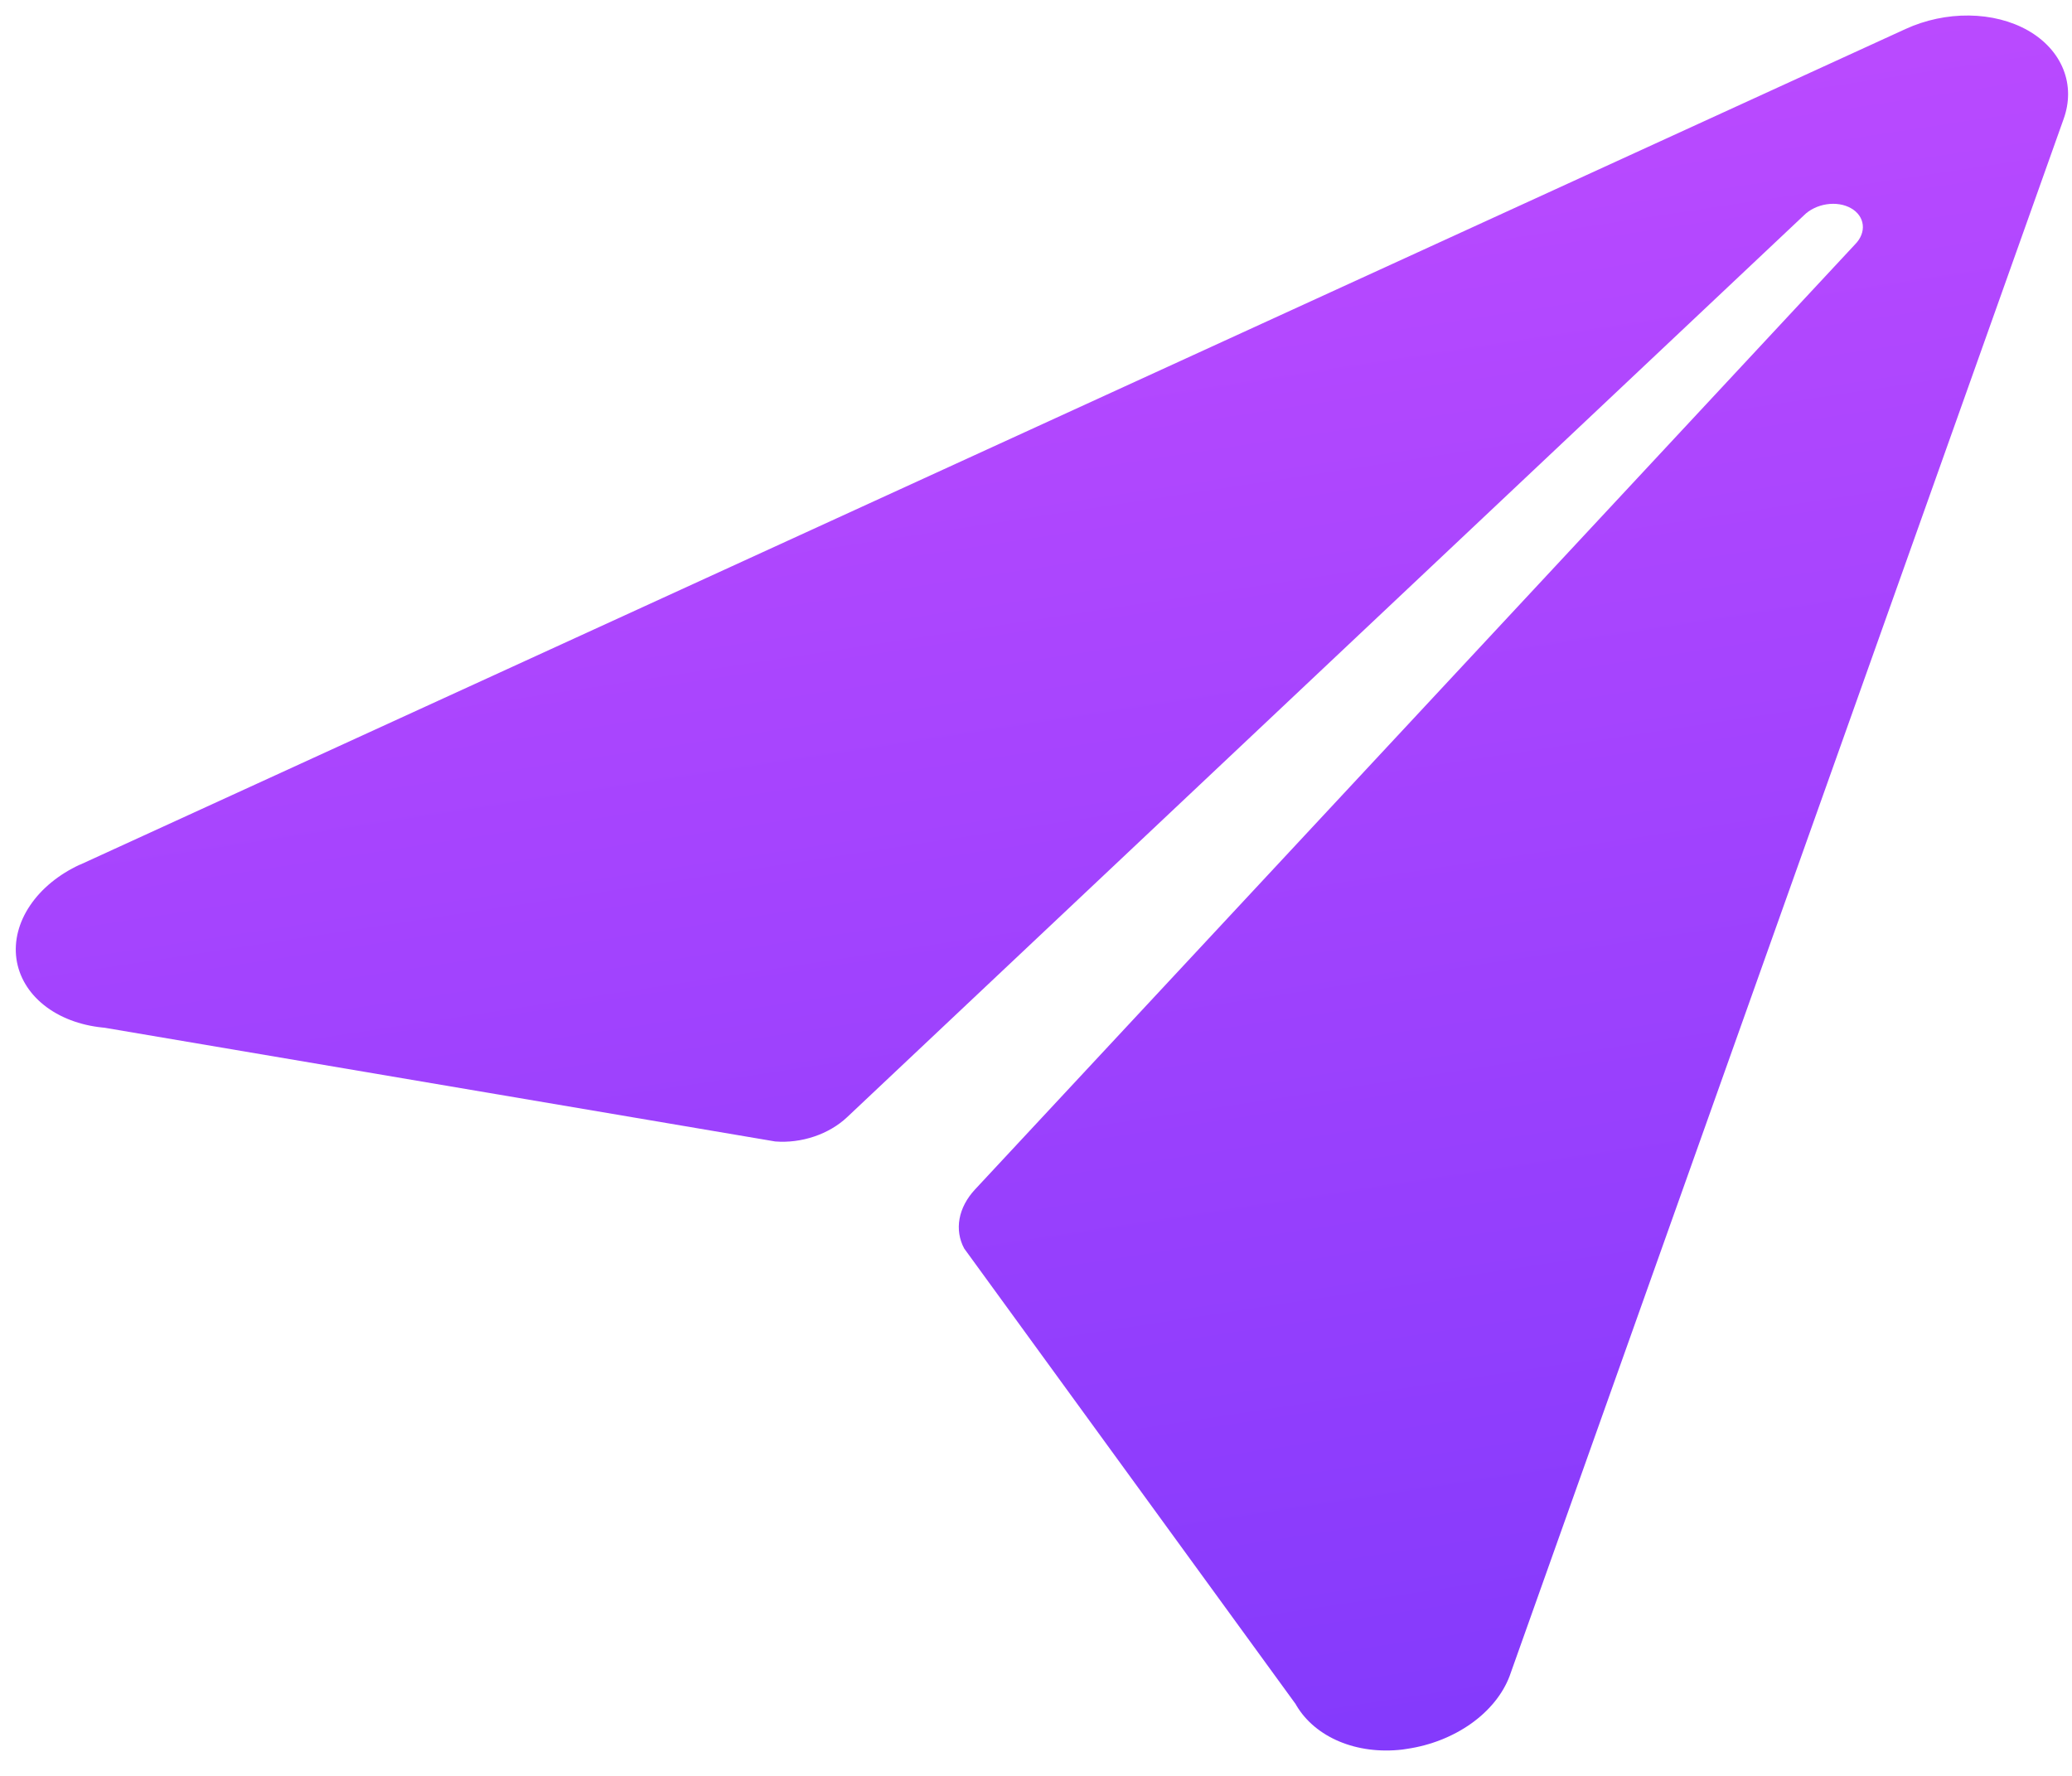
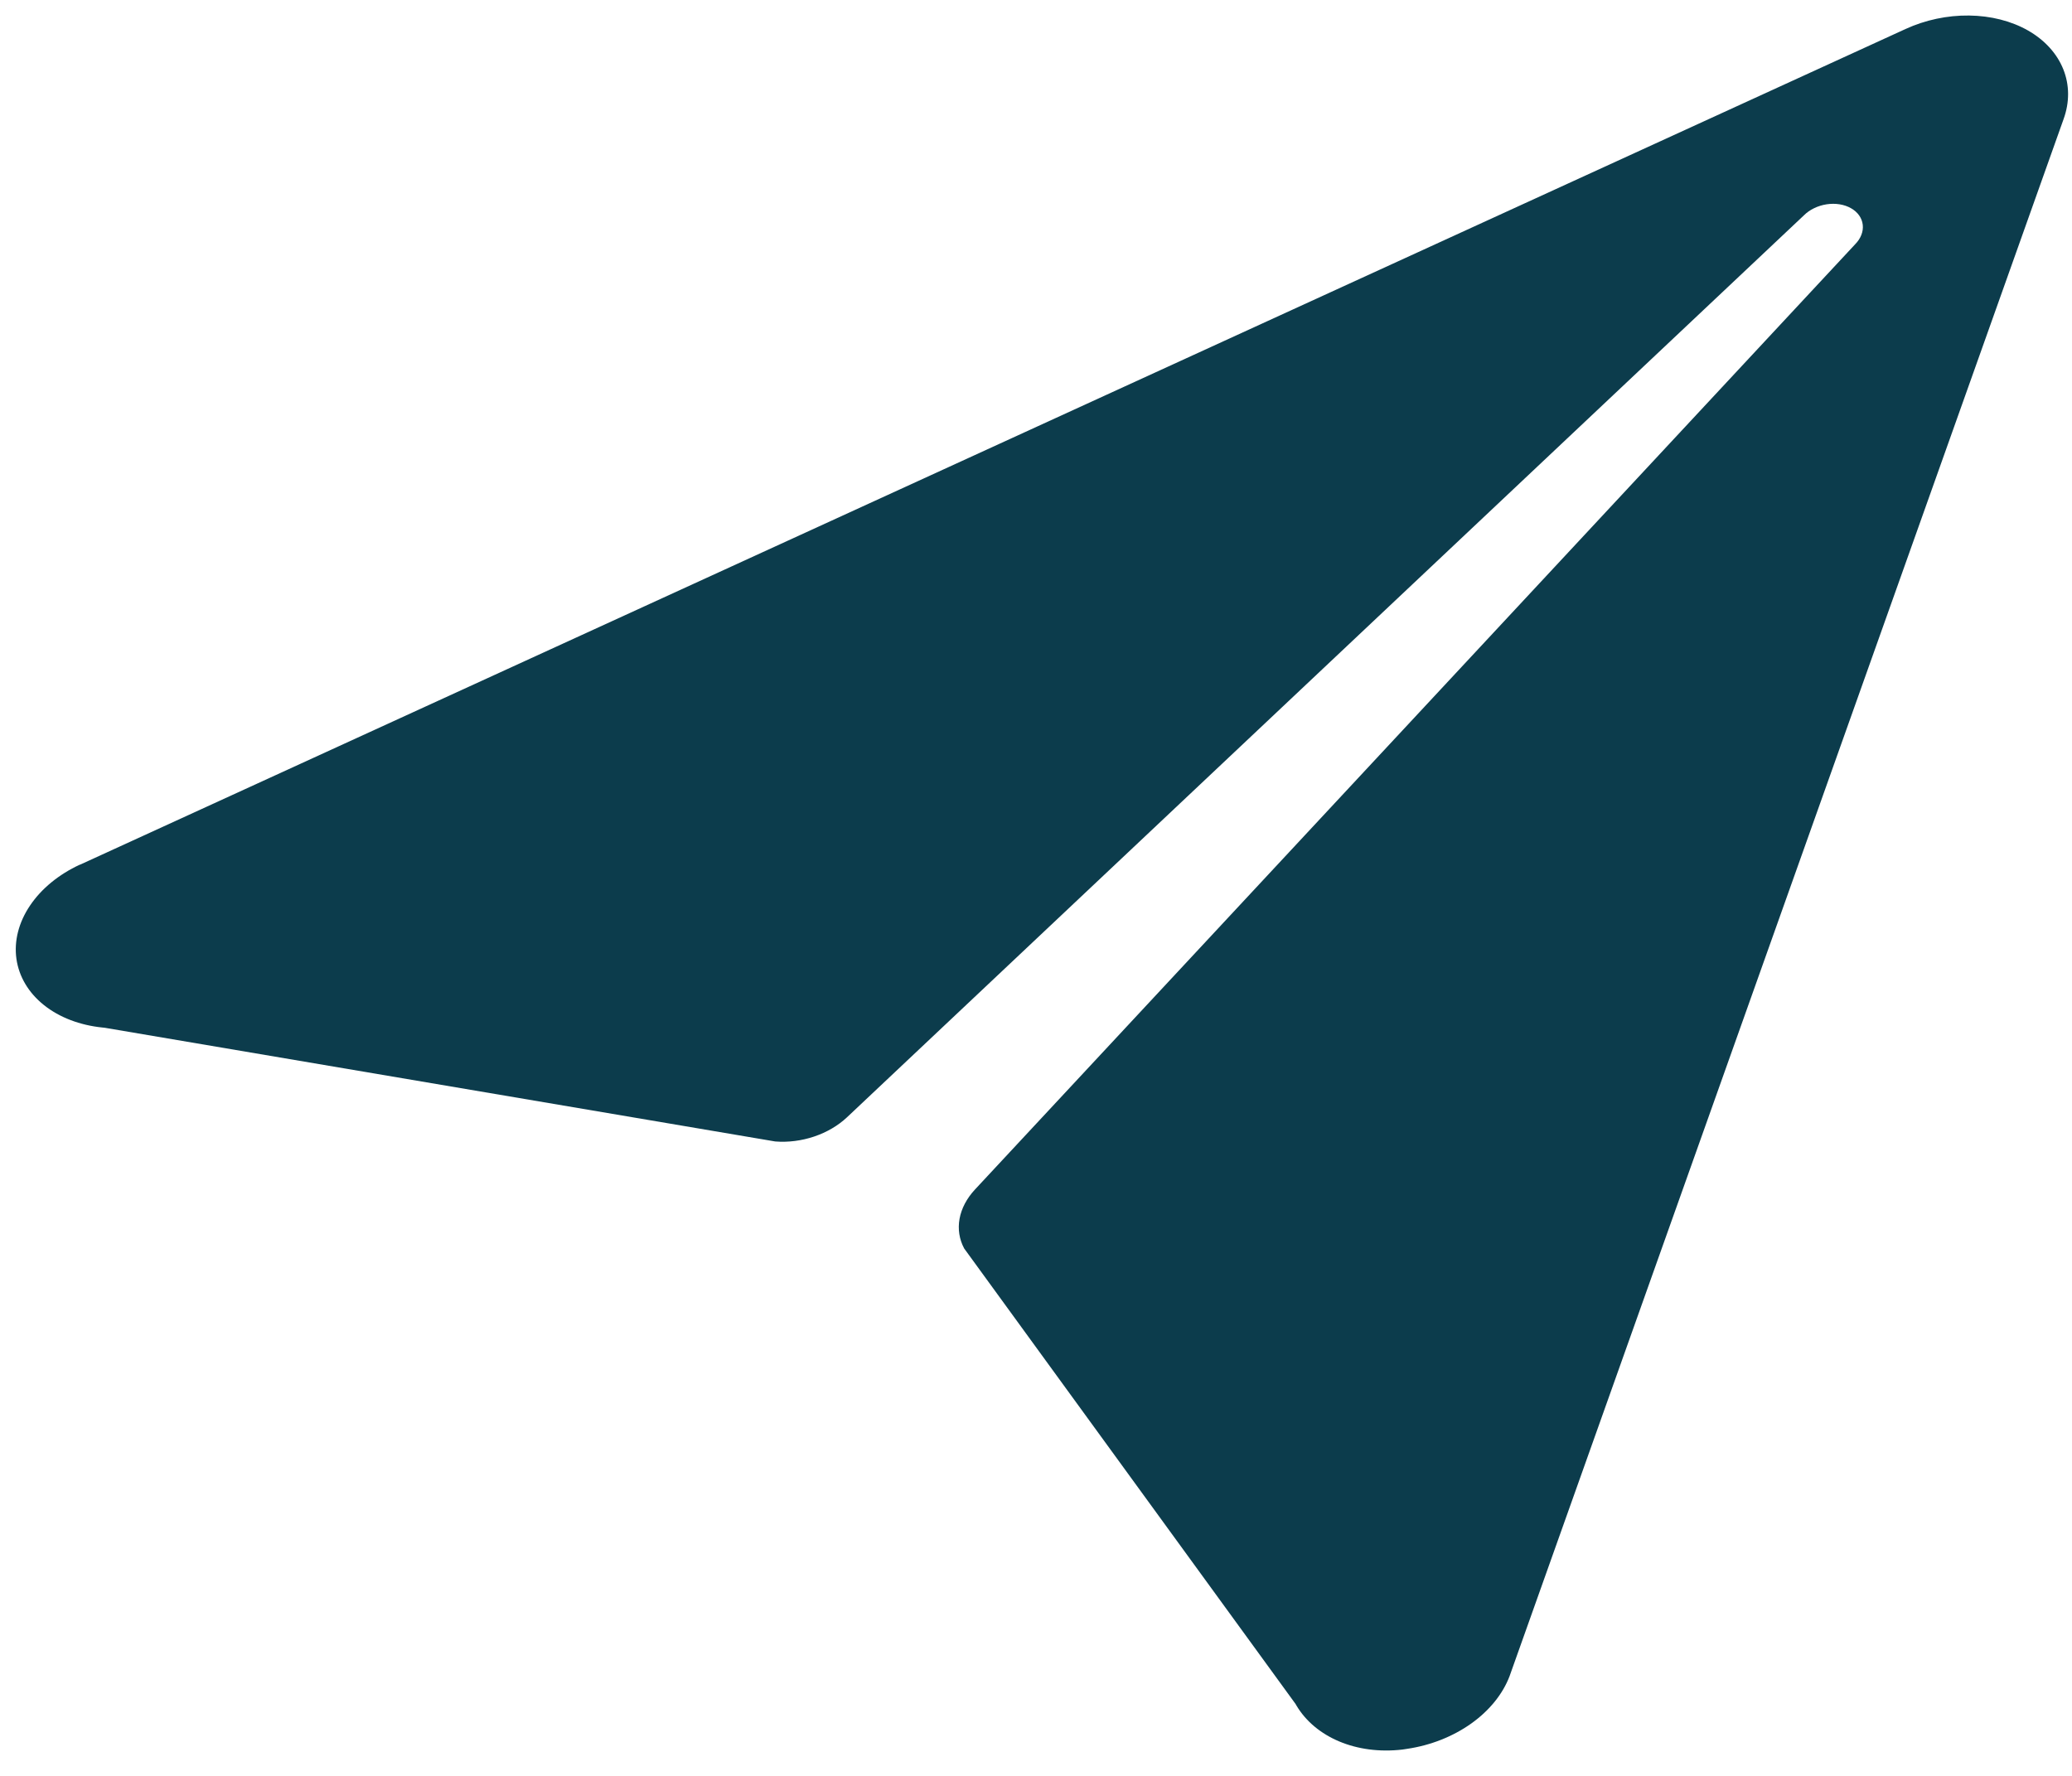
<svg xmlns="http://www.w3.org/2000/svg" width="77" height="66" viewBox="0 0 77 66" fill="none">
  <path d="M75.363 1.132C74.741 0.779 73.981 0.586 73.174 0.577C72.367 0.567 71.547 0.741 70.814 1.078L2.978 32.134L2.964 32.136C2.183 32.498 1.537 33.028 1.116 33.654C0.694 34.28 0.518 34.971 0.61 35.633C0.703 36.295 1.06 36.896 1.632 37.353C2.205 37.811 2.965 38.102 3.809 38.188L3.883 38.195L28.807 42.422C29.288 42.46 29.788 42.397 30.256 42.239C30.724 42.081 31.145 41.835 31.476 41.524L67.035 8.005C67.141 7.899 67.269 7.808 67.415 7.738C67.56 7.667 67.718 7.618 67.881 7.593C68.043 7.568 68.207 7.568 68.363 7.593C68.518 7.618 68.662 7.667 68.787 7.738C68.912 7.809 69.015 7.9 69.09 8.006C69.165 8.112 69.21 8.231 69.224 8.356C69.238 8.481 69.22 8.61 69.17 8.735C69.121 8.86 69.041 8.978 68.936 9.084L36.229 44.211C35.926 44.538 35.729 44.912 35.659 45.296C35.59 45.68 35.649 46.06 35.831 46.399L48.144 63.325C48.157 63.35 48.17 63.373 48.185 63.396C48.884 64.559 50.4 65.223 52.121 65.021L52.297 64.994C53.163 64.866 53.988 64.54 54.666 64.06C55.344 63.579 55.842 62.966 56.097 62.299L76.686 4.43C76.914 3.803 76.911 3.158 76.676 2.573C76.441 1.987 75.985 1.487 75.363 1.132V1.132Z" fill="url(#paint0_linear_318_832)" />
  <defs>
    <linearGradient id="paint0_linear_318_832" x1="37.242" y1="5.978" x2="46.37" y2="65.897" gradientUnits="userSpaceOnUse">
-       <stop stop-color="#BA4AFF" />
-       <stop offset="1" stop-color="#843AFC" />
+       <stop stop-color="#0C3C4C" />
+       <stop offset="1" stop-color="#0C3C4C" />
    </linearGradient>
  </defs>
</svg>
